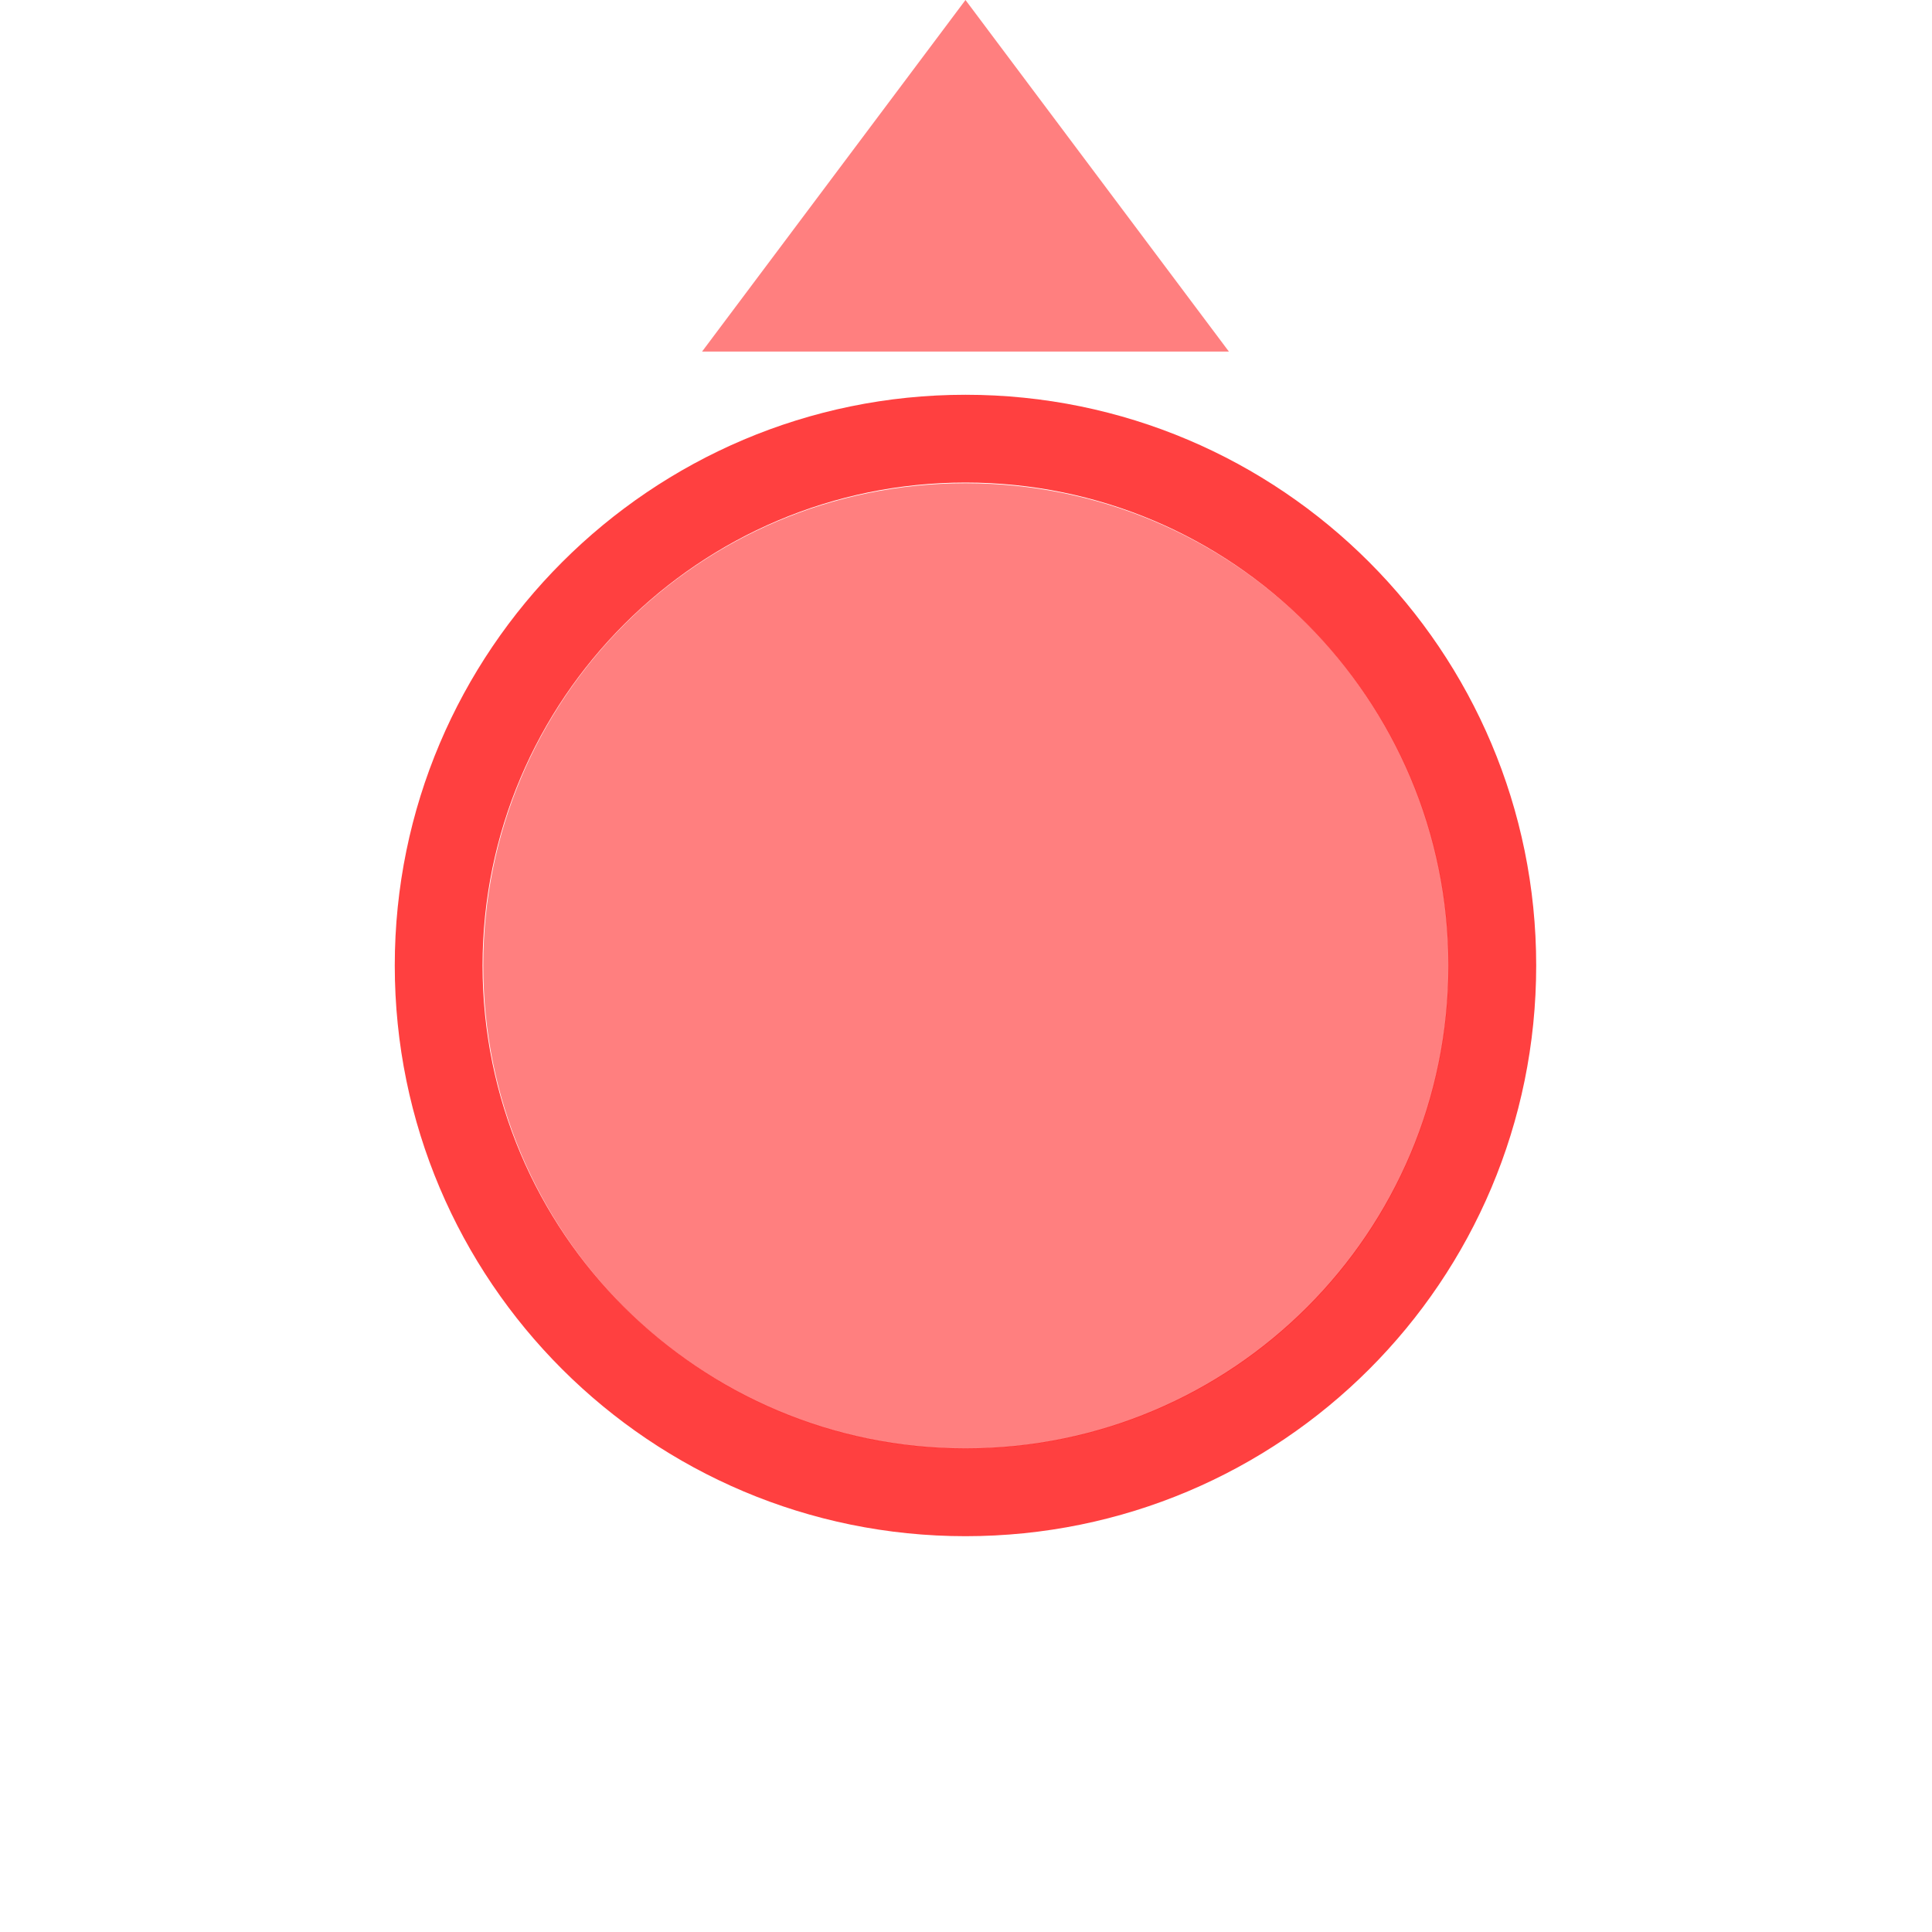
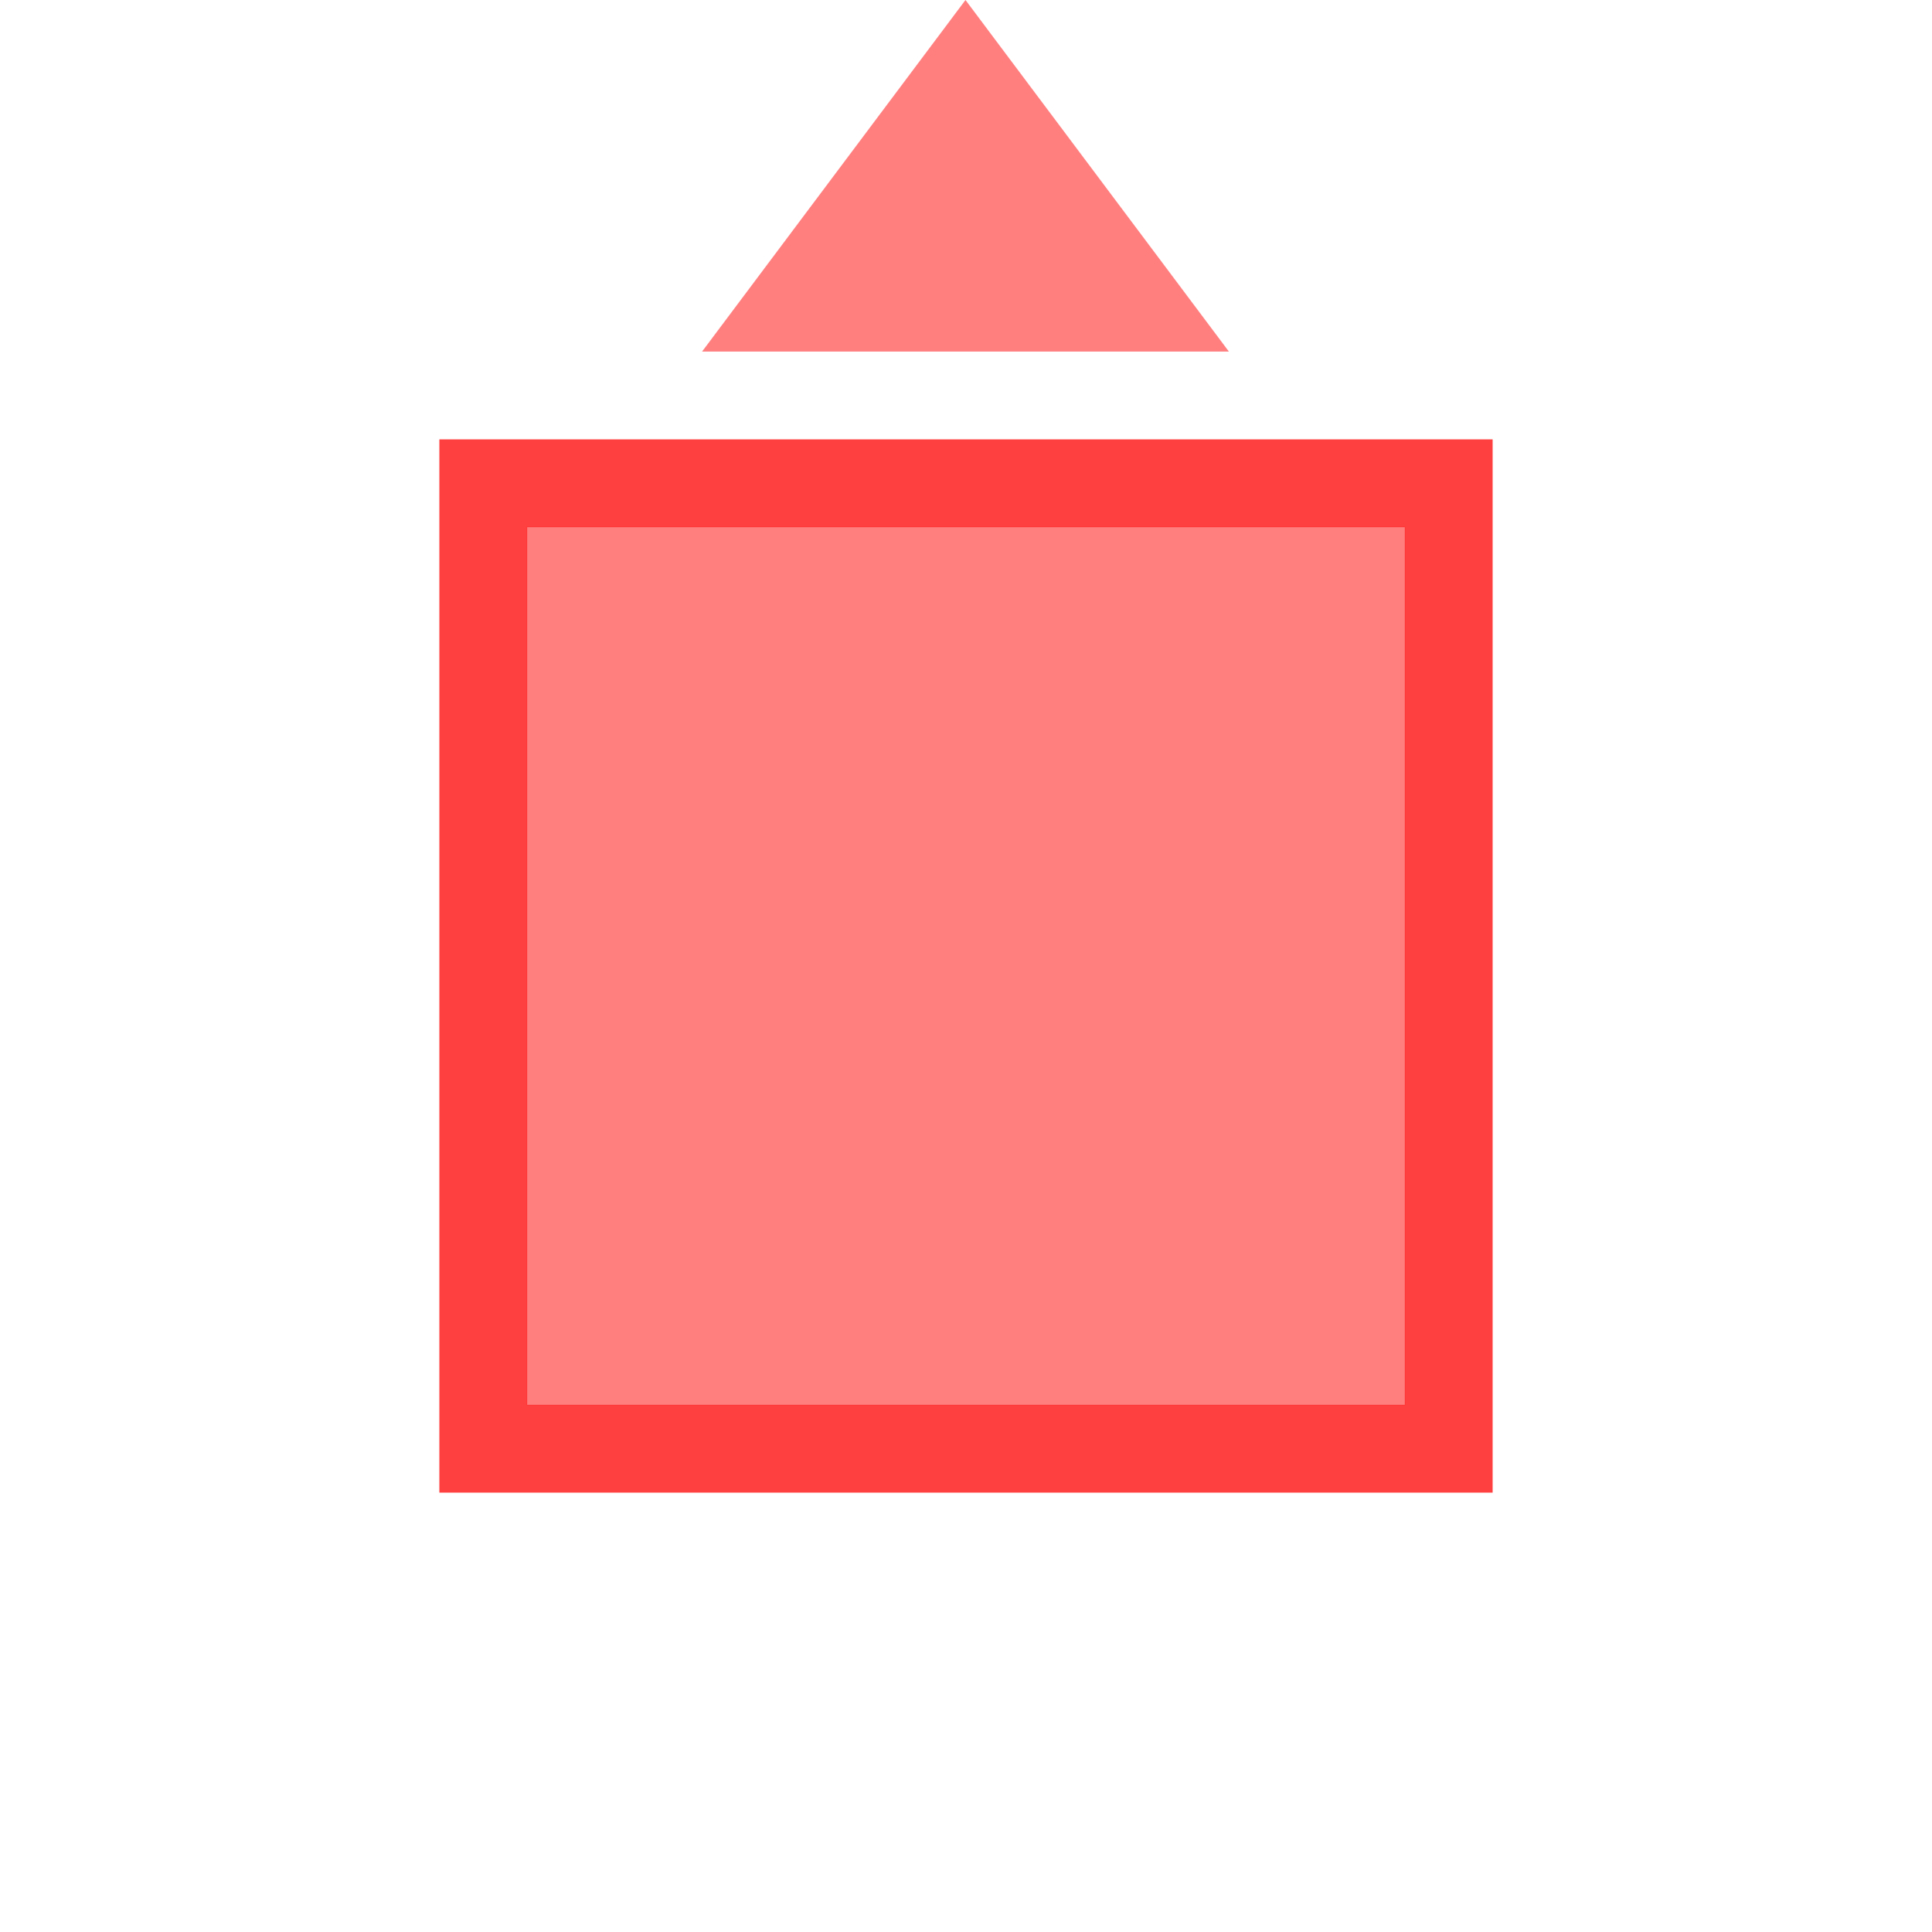
<svg xmlns="http://www.w3.org/2000/svg" xml:space="preserve" width="18.627mm" height="18.627mm" version="1.1" style="shape-rendering:geometricPrecision; text-rendering:geometricPrecision; image-rendering:optimizeQuality; fill-rule:evenodd; clip-rule:evenodd" viewBox="0 0 1863 1863">
  <defs>
    <style type="text/css">
   
    .str0 {stroke:red;stroke-width:84.66;stroke-opacity:0.749}
    .fil0 {fill:none}
    .fil2 {fill:none}
    .fil1 {fill:red;fill-opacity:0.502}
   
  </style>
  </defs>
  <g id="Warstwa_x0020_1">
    <rect class="fil0" width="1863" height="1863" />
-     <path class="fil1" d="M931 466c258,0 466,208 466,465 0,258 -208,466 -466,466 -257,0 -465,-208 -465,-466 0,-257 208,-465 465,-465z" />
    <polygon class="fil1" points="931,0 677,339 1185,339 " />
-     <path class="fil2 str0" d="M931 423c281,0 508,228 508,508 0,281 -227,508 -508,508 -280,0 -508,-227 -508,-508 0,-280 228,-508 508,-508z" />
+     <polygon class="fil1" points="508,508 1355,508 1355,1355 508,1355 " />
+     <polygon class="fil2 str0" points="466,466 1397,466 1397,1397 466,1397 " />
  </g>
</svg>
